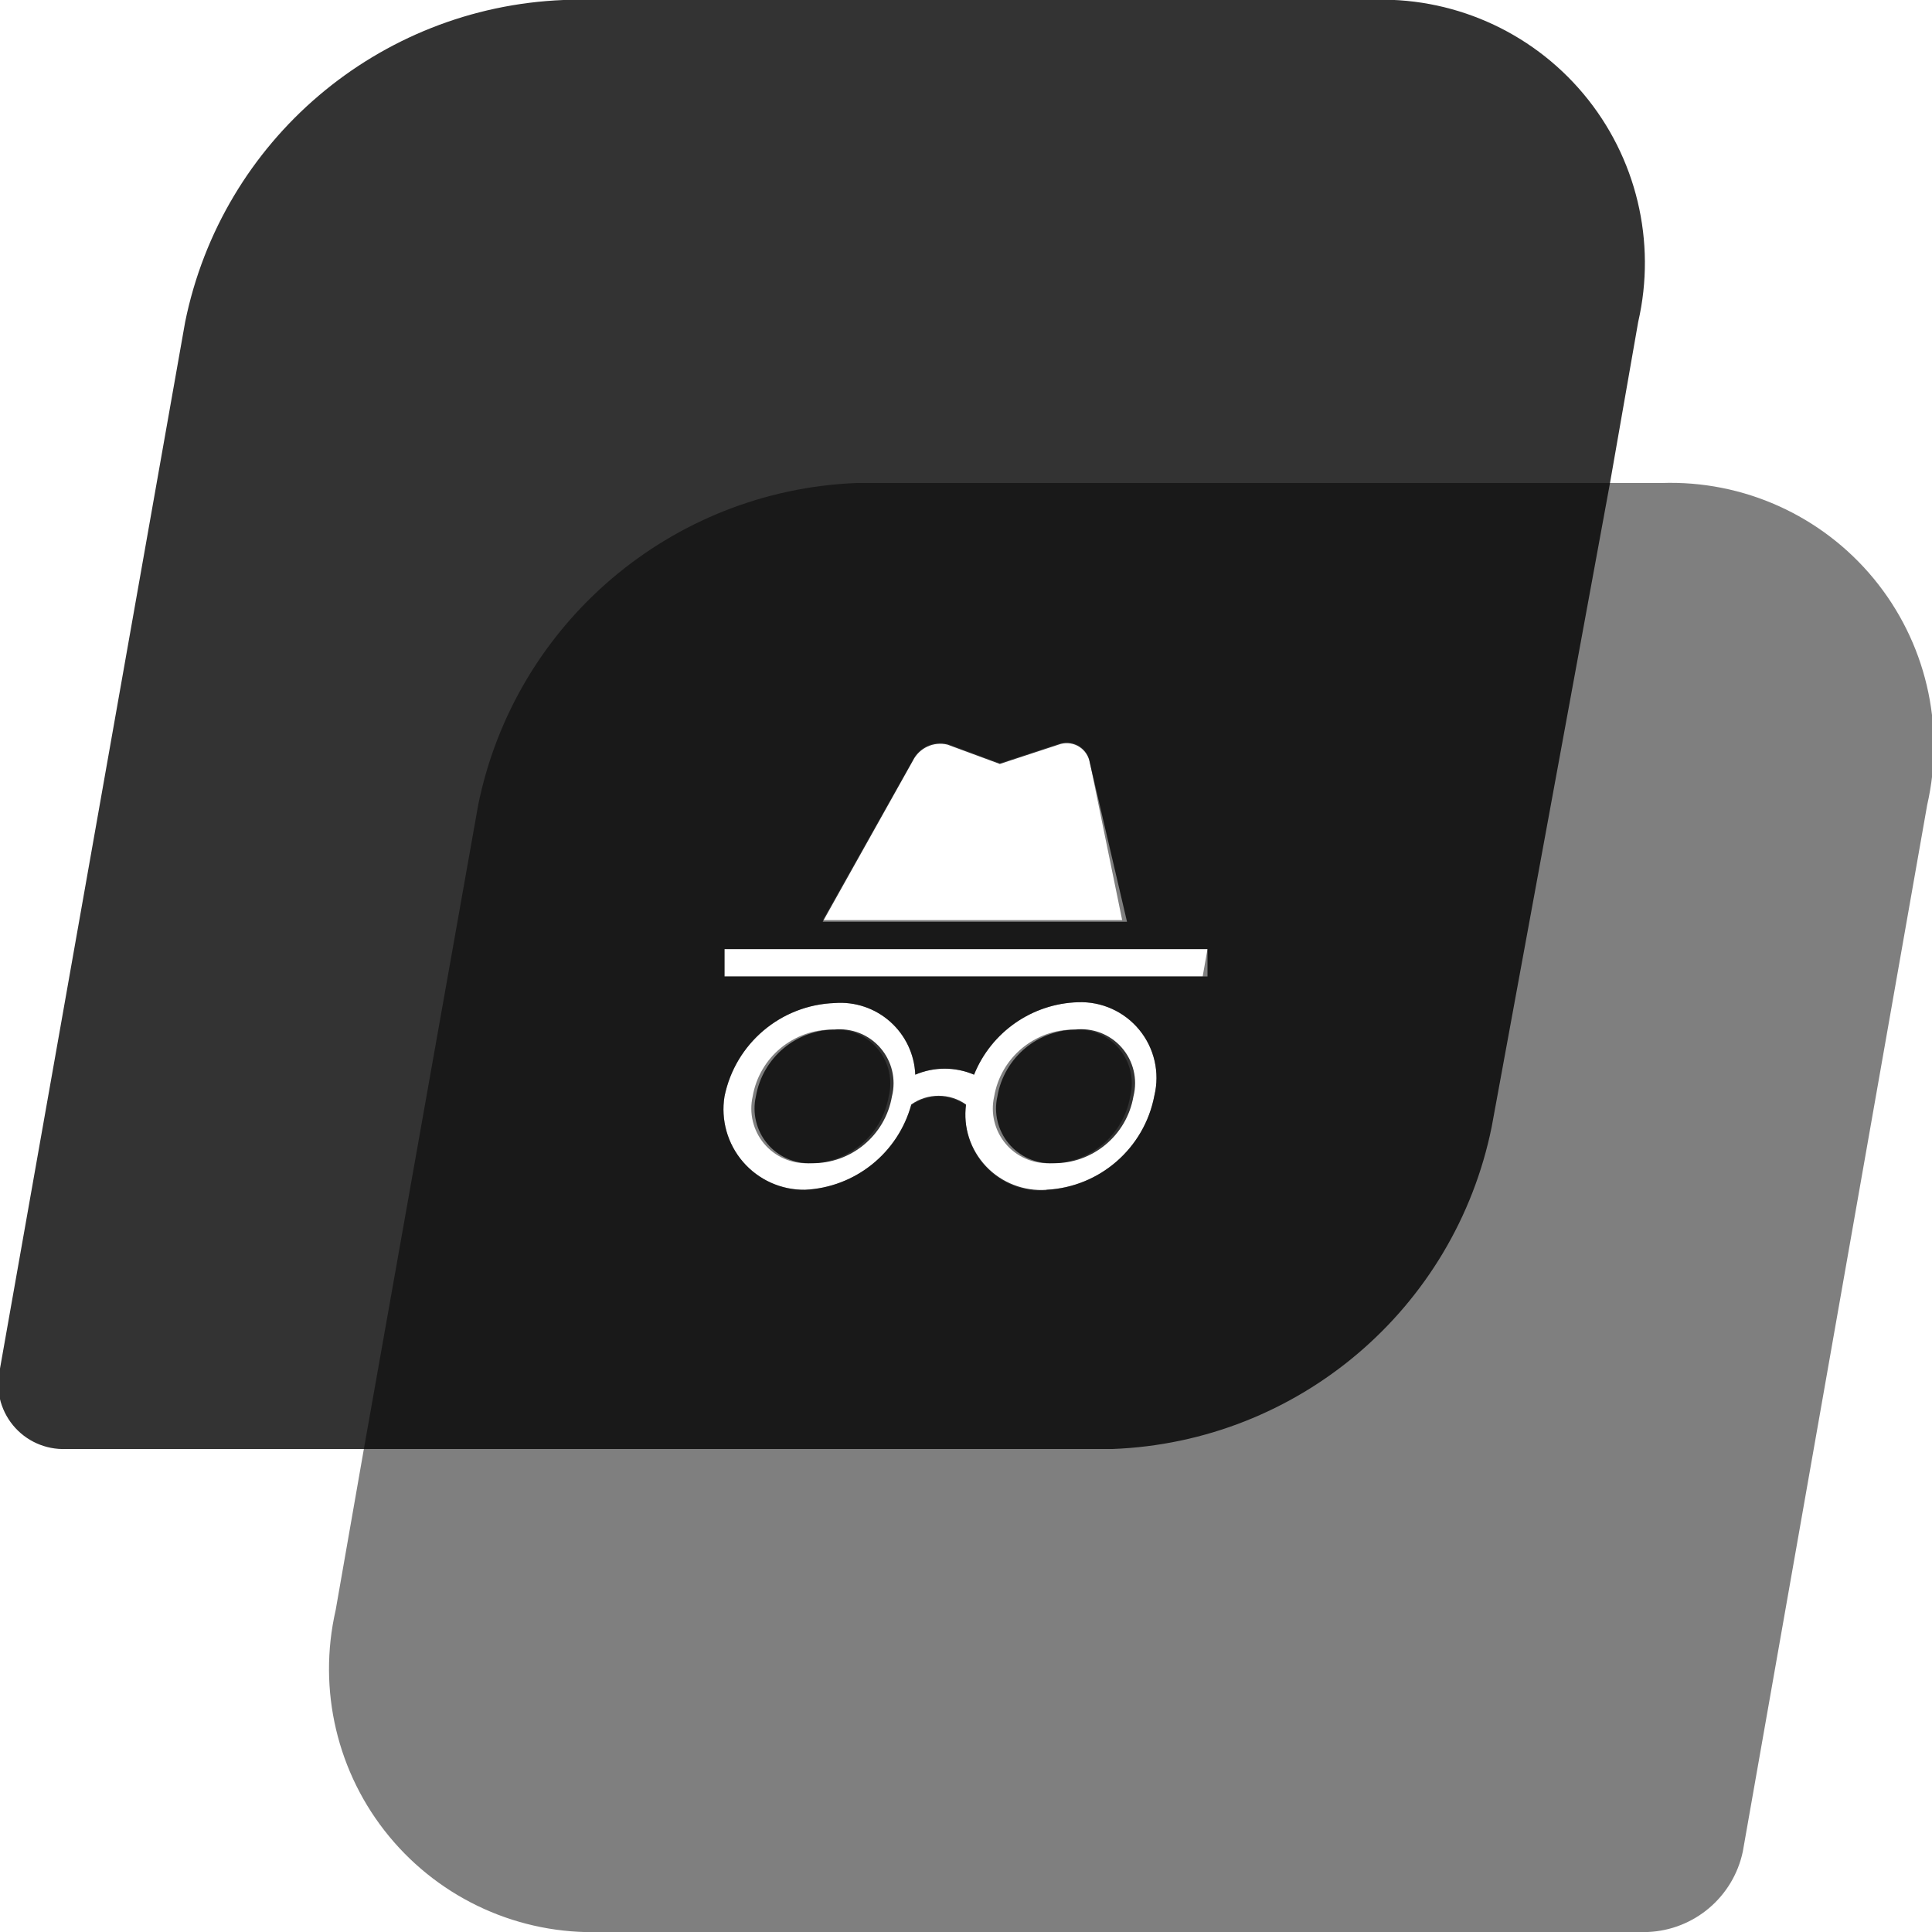
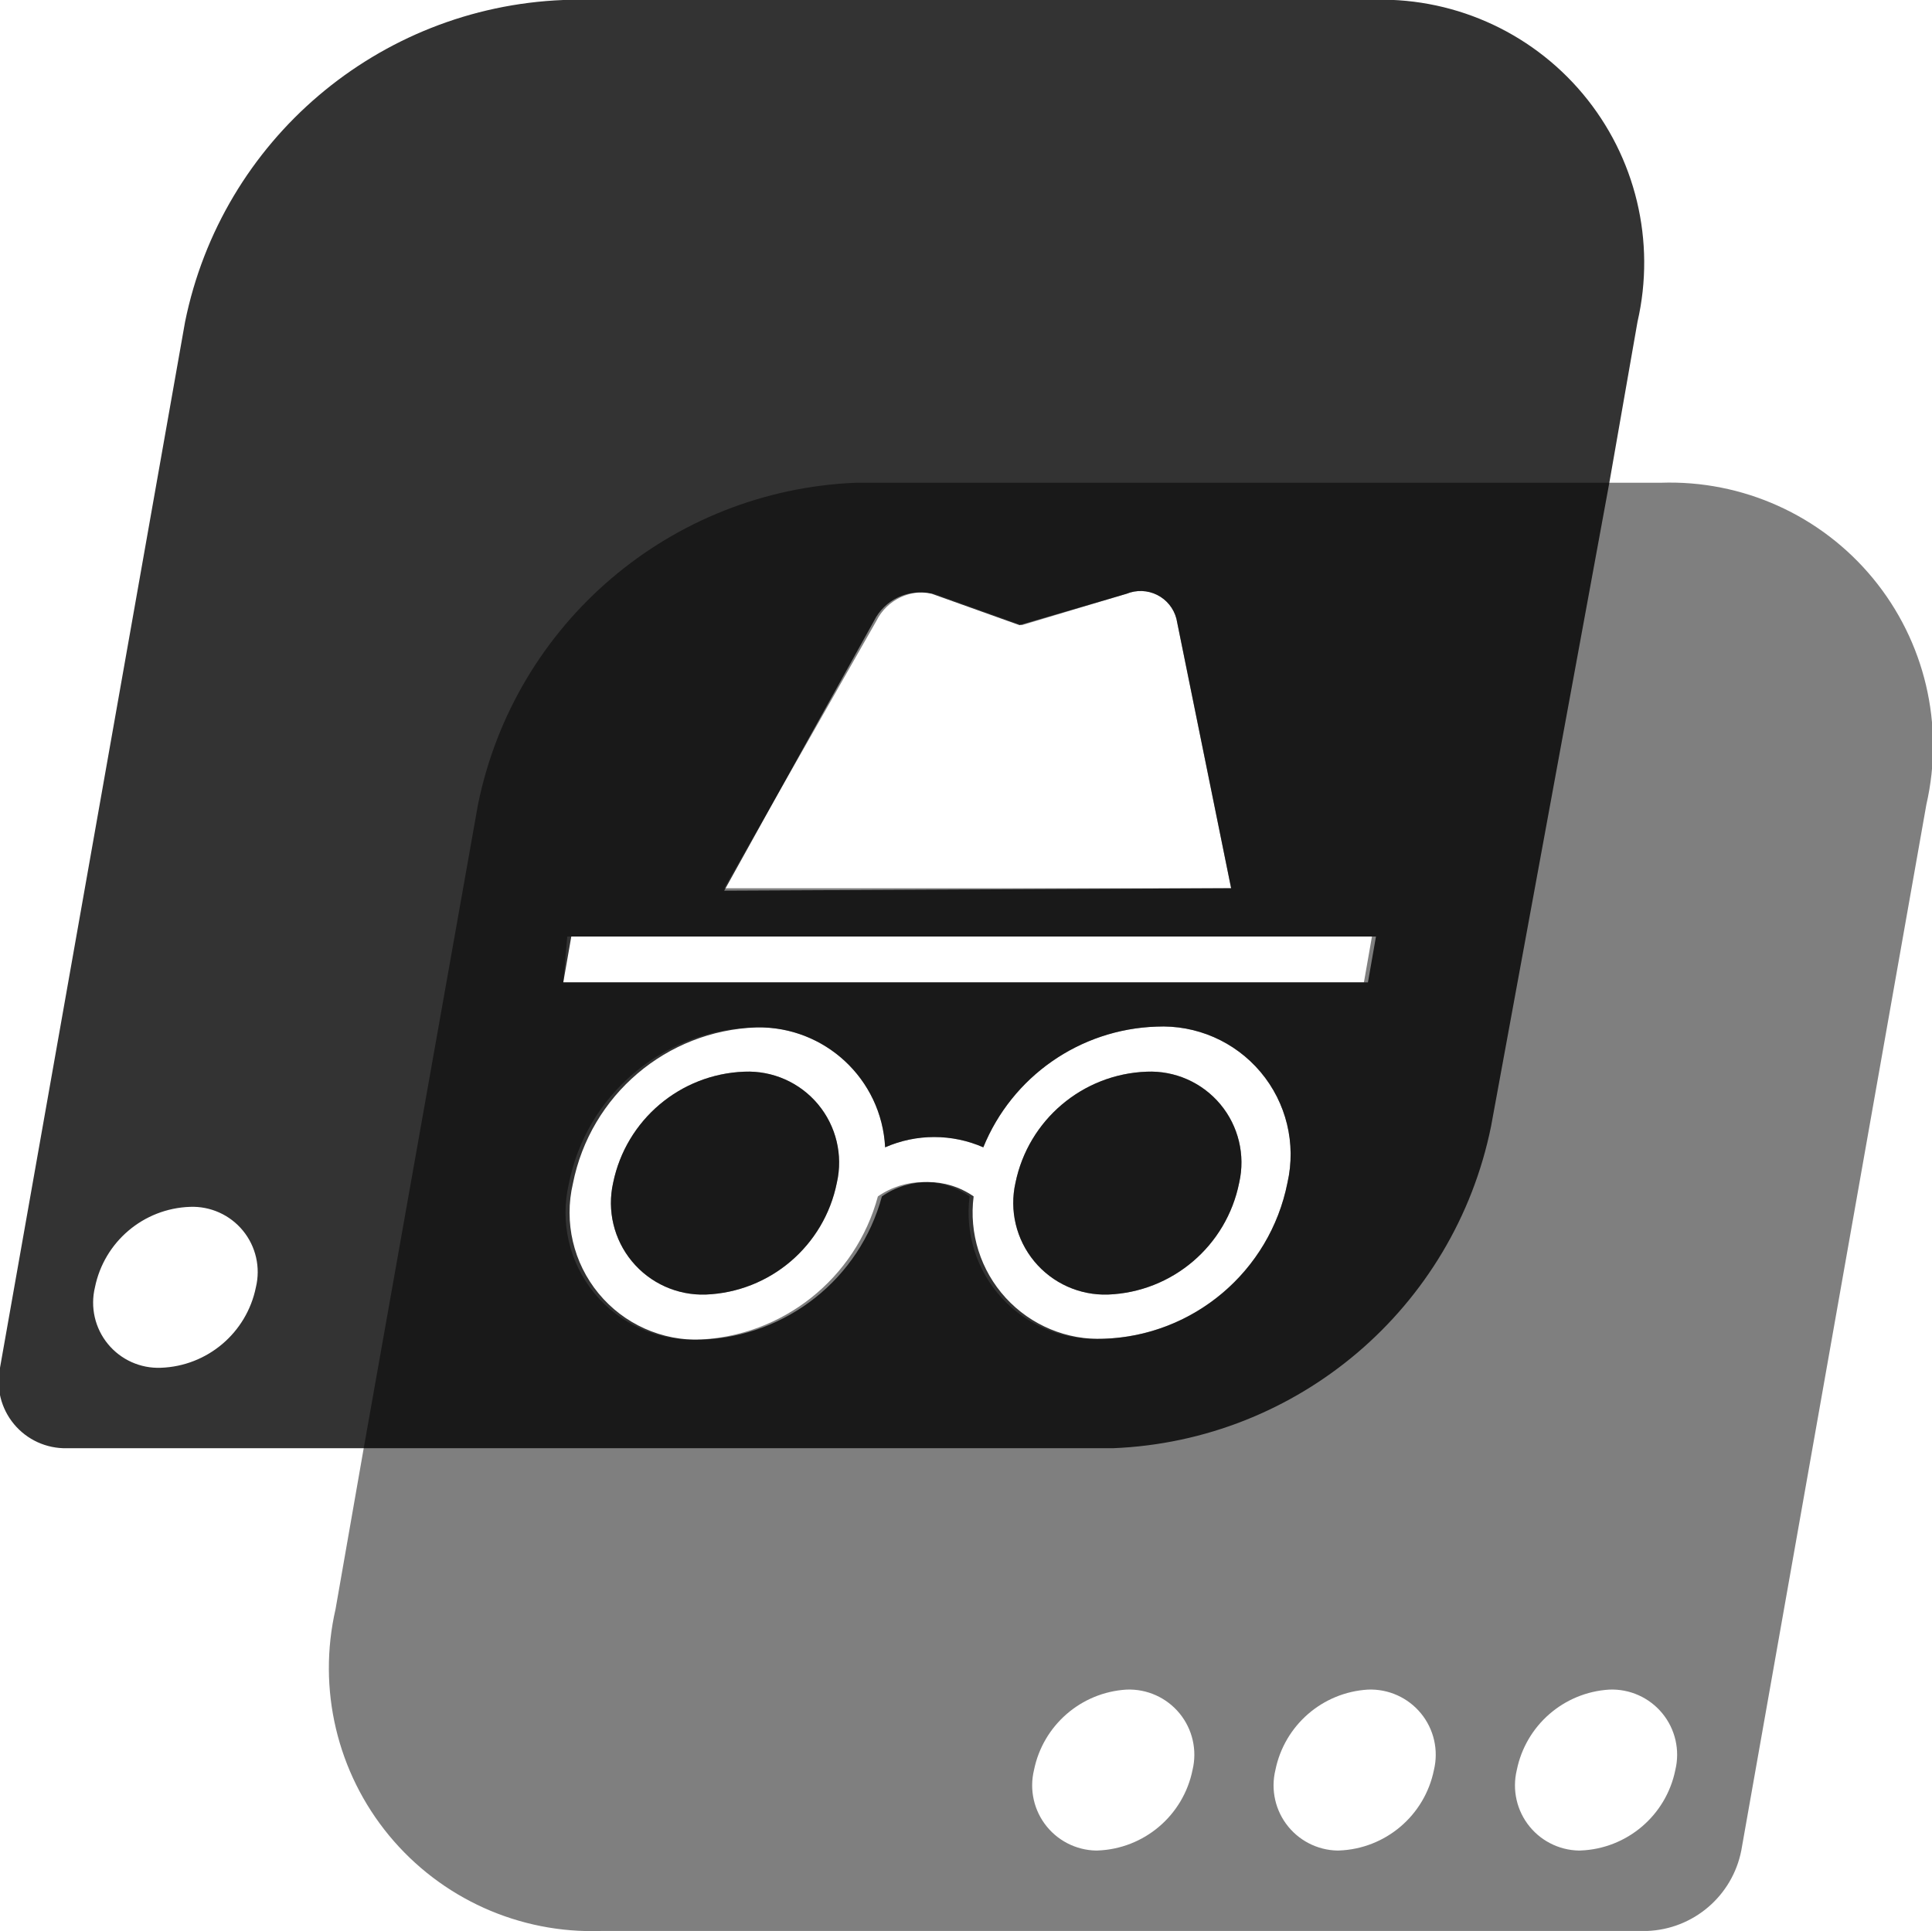
- <svg xmlns="http://www.w3.org/2000/svg" viewBox="0 0 24 24">
+ <svg xmlns="http://www.w3.org/2000/svg" viewBox="0 0 24.01 24">
  <defs>
-     <style>.cls-1,.cls-2{fill-rule:evenodd;isolation:isolate;}.cls-1{opacity:0.8;}.cls-2{opacity:0.5;}</style>
+     <style>.cls-1,.cls-2{fill-rule:evenodd;isolation:isolate;}.cls-1{opacity:0.5;}.cls-2{opacity:0.8;}</style>
  </defs>
  <g id="Layer_2" data-name="Layer 2">
    <g id="Layer_1-2" data-name="Layer 1">
-       <path class="cls-1" d="M17,0H7a5,5,0,0,0-4.7,4L0,17a.81.81,0,0,0,.82,1h13a5,5,0,0,0,4.71-4L20,6l.35-2A3.27,3.27,0,0,0,17,0ZM14,11.45H10.22l1.12-2a.38.38,0,0,1,.43-.2h0l.65.24.73-.24a.29.29,0,0,1,.38.19h0Zm-1,3.33a.94.94,0,0,1-1-1.06.59.59,0,0,0-.68,0A1.44,1.44,0,0,1,10,14.78a1,1,0,0,1-1-1.16,1.45,1.45,0,0,1,1.37-1.16.93.93,0,0,1,1,.89.93.93,0,0,1,.73,0,1.44,1.44,0,0,1,1.29-.9.94.94,0,0,1,.95,1.16A1.44,1.44,0,0,1,13,14.78Zm2-2.65H9L9,11.79h6Zm-1.61.66a1,1,0,0,0-1,.83.68.68,0,0,0,.69.83,1,1,0,0,0,1-.83A.67.67,0,0,0,13.35,12.79Zm-3,0a1,1,0,0,0-1,.83.68.68,0,0,0,.69.83,1,1,0,0,0,1-.83A.67.67,0,0,0,10.36,12.79Z" />
-       <path class="cls-2" d="M20.64,6h-10a5,5,0,0,0-4.7,4L4.52,18l-.35,2a3.27,3.27,0,0,0,3.3,4h13a1.26,1.26,0,0,0,1.18-1l2.29-13A3.27,3.27,0,0,0,20.64,6Zm-9.3,3.44a.38.38,0,0,1,.43-.2h0l.65.24.73-.24a.29.29,0,0,1,.38.19h0l.41,2H10.22ZM9,11.79h6l-.06.34H9Zm4,3a.94.94,0,0,1-1-1.06.59.59,0,0,0-.68,0A1.44,1.44,0,0,1,10,14.78a1,1,0,0,1-1-1.16,1.45,1.45,0,0,1,1.37-1.16.93.93,0,0,1,1,.89.93.93,0,0,1,.73,0,1.44,1.44,0,0,1,1.29-.9.94.94,0,0,1,.95,1.16A1.44,1.44,0,0,1,13,14.78Zm.35-2a1,1,0,0,0-1,.83.68.68,0,0,0,.69.83,1,1,0,0,0,1-.83A.67.67,0,0,0,13.35,12.79Zm-3,0a1,1,0,0,0-1,.83.68.68,0,0,0,.69.83,1,1,0,0,0,1-.83A.67.67,0,0,0,10.36,12.79Z" />
+       <path class="cls-1" d="M10.4,14.7a1.73,1.73,0,0,1-1.63,1.39A1.14,1.14,0,0,1,7.62,14.7a1.73,1.73,0,0,1,1.63-1.38A1.13,1.13,0,0,1,10.4,14.7Z" />
+       <path class="cls-2" d="M10.4,14.7a1.73,1.73,0,0,1-1.63,1.39A1.14,1.14,0,0,1,7.62,14.7a1.73,1.73,0,0,1,1.63-1.38A1.13,1.13,0,0,1,10.4,14.7Z" />
+       <path class="cls-1" d="M15.4,14.7a1.73,1.73,0,0,1-1.63,1.39,1.14,1.14,0,0,1-1.15-1.39,1.73,1.73,0,0,1,1.63-1.38A1.13,1.13,0,0,1,15.4,14.7Z" />
+       <path class="cls-2" d="M15.4,14.7a1.73,1.73,0,0,1-1.63,1.39,1.14,1.14,0,0,1-1.15-1.39,1.73,1.73,0,0,1,1.63-1.38A1.13,1.13,0,0,1,15.4,14.7Z" />
+       <path class="cls-2" d="M17,0H7a5,5,0,0,0-4.7,4L0,17a.83.83,0,0,0,.83,1h13a5,5,0,0,0,4.7-4L20,6l.35-2A3.27,3.27,0,0,0,17,0ZM2,17a.81.81,0,0,1-.82-1,1.25,1.25,0,0,1,1.18-1,.81.81,0,0,1,.82,1A1.25,1.25,0,0,1,2,17ZM16,14.7a2.41,2.41,0,0,1-2.28,1.94,1.57,1.57,0,0,1-1.62-1.77,1,1,0,0,0-1.14,0,2.41,2.41,0,0,1-2.24,1.78,1.58,1.58,0,0,1-1.6-1.94,2.41,2.41,0,0,1,2.28-1.94A1.57,1.57,0,0,1,11,14.26a1.52,1.52,0,0,1,1.22,0,2.41,2.41,0,0,1,2.15-1.5A1.59,1.59,0,0,1,16,14.7Zm1-2.49H7l.1-.57h10ZM9,11.07l1.86-3.35a.64.64,0,0,1,.72-.34h0l1.09.39L14,7.38a.46.46,0,0,1,.62.31v0l.68,3.35Z" />
+       <path class="cls-1" d="M20.64,6h-10a5,5,0,0,0-4.7,4L4.52,18l-.35,2a3.27,3.27,0,0,0,3.3,4h13a1.24,1.24,0,0,0,1.17-1l2.3-13A3.27,3.27,0,0,0,20.64,6ZM10.89,7.72a.64.64,0,0,1,.72-.34h0l1.09.39L14,7.38a.46.46,0,0,1,.62.31v0l.68,3.35H9ZM7.05,11.64h10l-.1.57H7Zm6.62,5a1.57,1.57,0,0,1-1.62-1.77,1,1,0,0,0-1.14,0,2.41,2.41,0,0,1-2.24,1.78,1.58,1.58,0,0,1-1.6-1.94,2.41,2.41,0,0,1,2.28-1.94A1.57,1.57,0,0,1,11,14.26a1.52,1.52,0,0,1,1.22,0,2.41,2.41,0,0,1,2.15-1.5A1.59,1.59,0,0,1,16,14.7,2.41,2.41,0,0,1,13.67,16.64Zm0,6.36a.81.81,0,0,1-.82-1A1.25,1.25,0,0,1,14,21a.81.81,0,0,1,.82,1A1.25,1.25,0,0,1,13.64,23Zm3,0a.81.81,0,0,1-.82-1A1.25,1.25,0,0,1,17,21a.81.81,0,0,1,.82,1A1.25,1.25,0,0,1,16.64,23Zm3,0a.81.81,0,0,1-.82-1A1.25,1.25,0,0,1,20,21a.81.81,0,0,1,.82,1A1.25,1.25,0,0,1,19.64,23Z" />
    </g>
  </g>
</svg>
